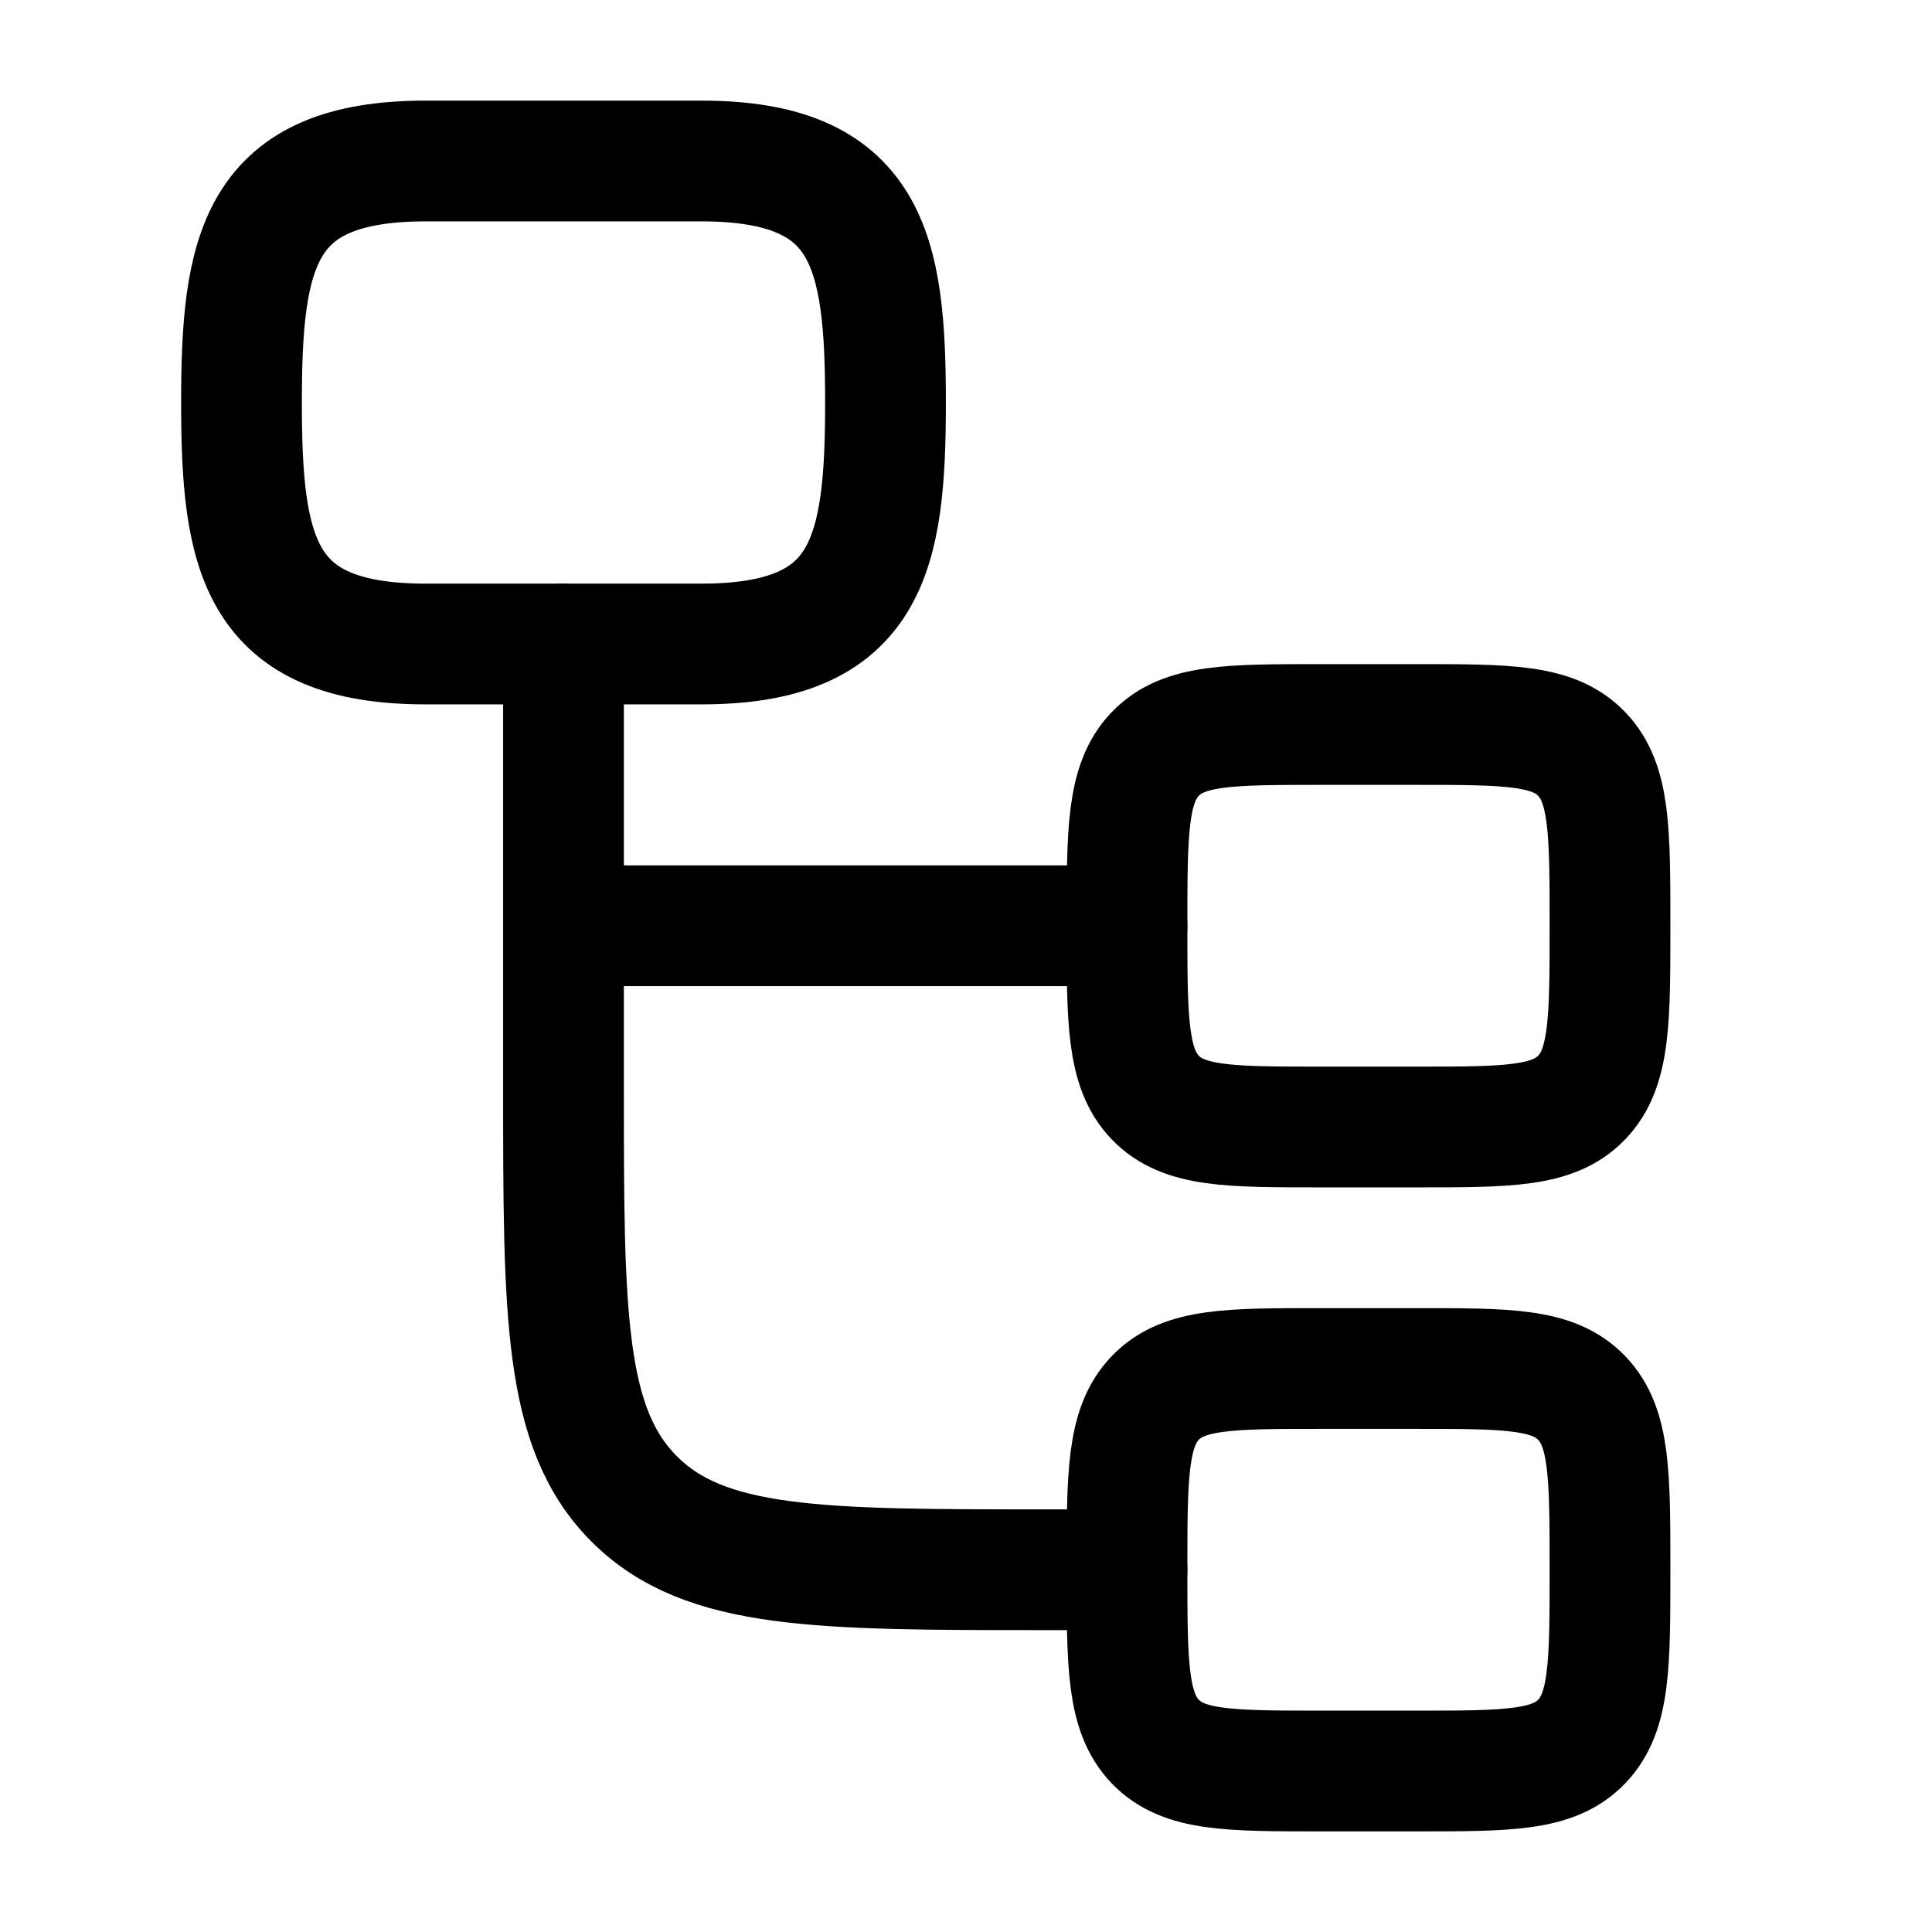
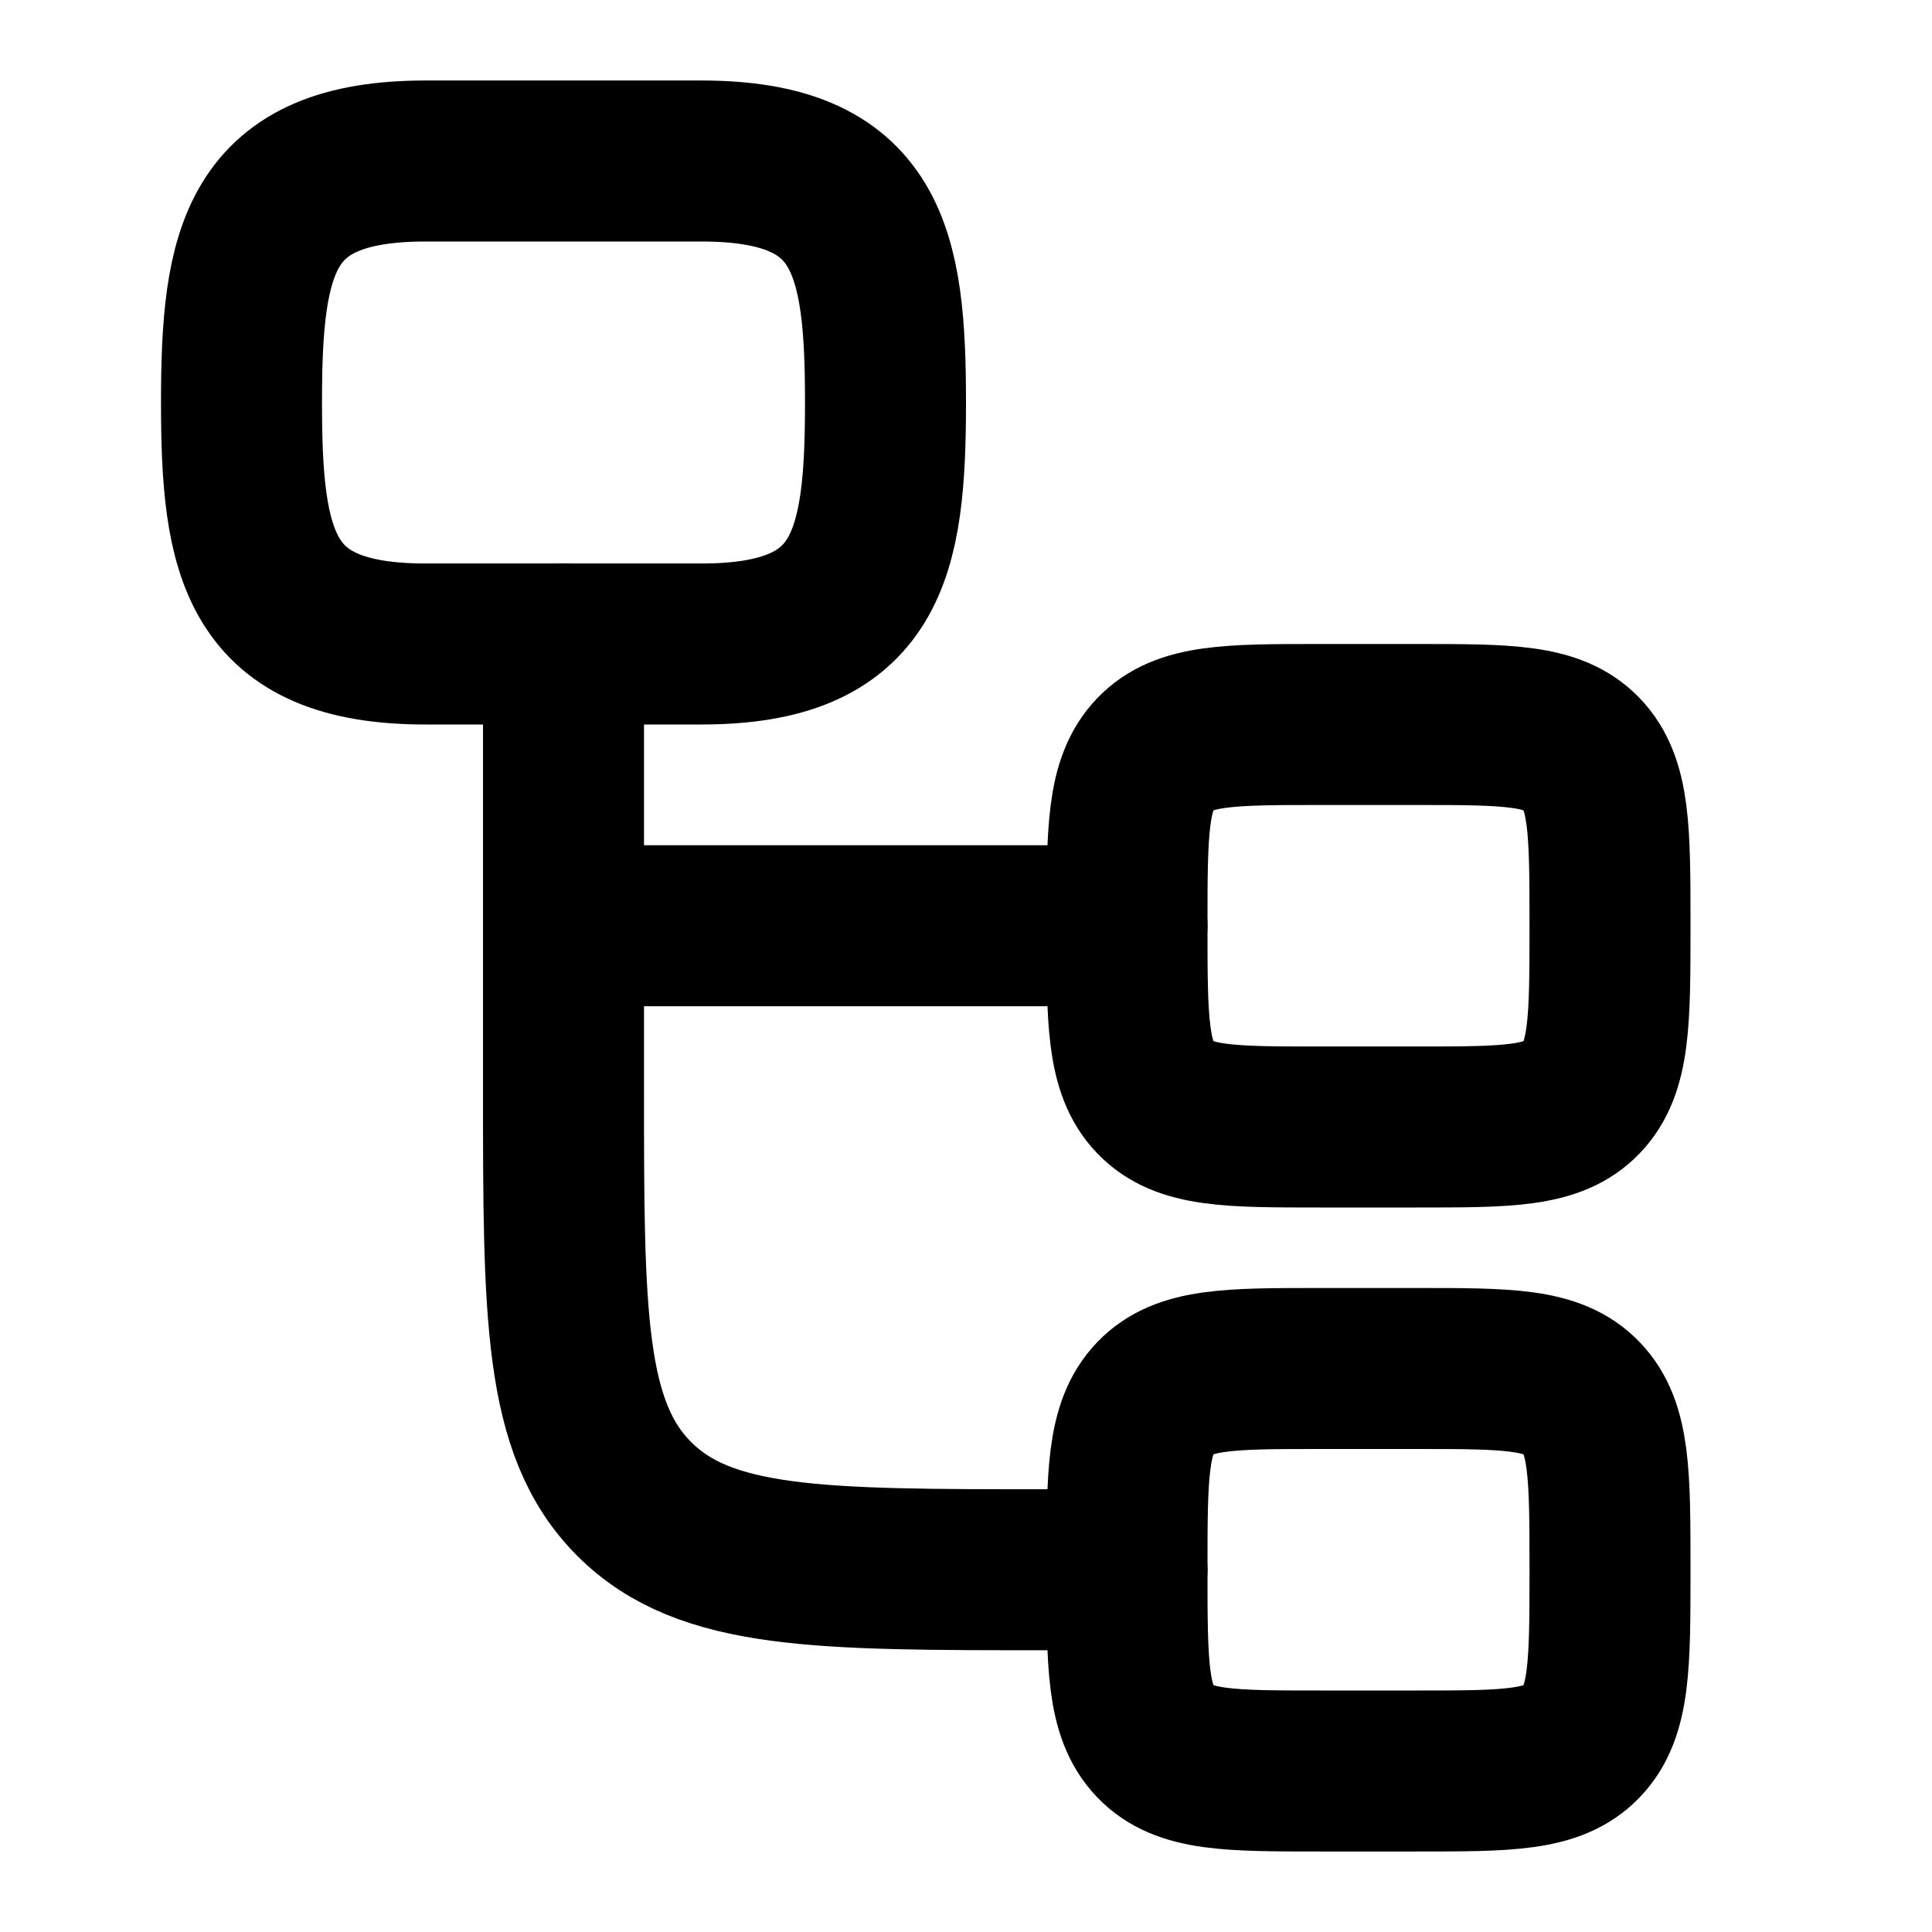
<svg xmlns="http://www.w3.org/2000/svg" viewBox="0 0 24 24" fill="none">
-   <path d="M14 19.5H13C10.172 19.5 8.757 19.5 7.879 18.621C7 17.743 7 16.328 7 13.5V11.5M7 8V11.5M7 11.5H14" stroke="currentColor" stroke-linecap="round" stroke-linejoin="round" stroke-width="1.5" />
-   <path d="M14 11.5C14 10.322 14 9.732 14.351 9.366C14.703 9 15.269 9 16.4 9H17.6C18.731 9 19.297 9 19.648 9.366C20 9.732 20 10.322 20 11.5C20 12.678 20 13.268 19.648 13.634C19.297 14 18.731 14 17.6 14H16.4C15.269 14 14.703 14 14.351 13.634C14 13.268 14 12.678 14 11.5Z" stroke="currentColor" stroke-width="1.5" />
-   <path d="M14 19.5C14 18.322 14 17.732 14.351 17.366C14.703 17 15.269 17 16.4 17H17.6C18.731 17 19.297 17 19.648 17.366C20 17.732 20 18.322 20 19.5C20 20.678 20 21.268 19.648 21.634C19.297 22 18.731 22 17.6 22H16.4C15.269 22 14.703 22 14.351 21.634C14 21.268 14 20.678 14 19.5Z" stroke="currentColor" stroke-width="1.5" />
-   <path d="M5.286 2H8.714C10.789 2 11 3.11 11 5C11 6.89 10.789 8 8.714 8H5.286C3.211 8 3 6.89 3 5C3 3.11 3.211 2 5.286 2Z" stroke="currentColor" stroke-width="1.5" />
+   <path d="M14 19.5H13C10.172 19.5 8.757 19.5 7.879 18.621C7 17.743 7 16.328 7 13.5V11.5M7 8V11.5M7 11.5H14" stroke="currentColor" stroke-linecap="round" stroke-linejoin="round" stroke-width="2" />
+   <path d="M14 11.5C14 10.322 14 9.732 14.351 9.366C14.703 9 15.269 9 16.4 9H17.6C18.731 9 19.297 9 19.648 9.366C20 9.732 20 10.322 20 11.5C20 12.678 20 13.268 19.648 13.634C19.297 14 18.731 14 17.6 14H16.4C15.269 14 14.703 14 14.351 13.634C14 13.268 14 12.678 14 11.5Z" stroke="currentColor" stroke-width="2" />
+   <path d="M14 19.5C14 18.322 14 17.732 14.351 17.366C14.703 17 15.269 17 16.4 17H17.6C18.731 17 19.297 17 19.648 17.366C20 17.732 20 18.322 20 19.5C20 20.678 20 21.268 19.648 21.634C19.297 22 18.731 22 17.6 22H16.4C15.269 22 14.703 22 14.351 21.634C14 21.268 14 20.678 14 19.5Z" stroke="currentColor" stroke-width="2" />
+   <path d="M5.286 2H8.714C10.789 2 11 3.11 11 5C11 6.89 10.789 8 8.714 8H5.286C3.211 8 3 6.89 3 5C3 3.11 3.211 2 5.286 2Z" stroke="currentColor" stroke-width="2" />
</svg>
